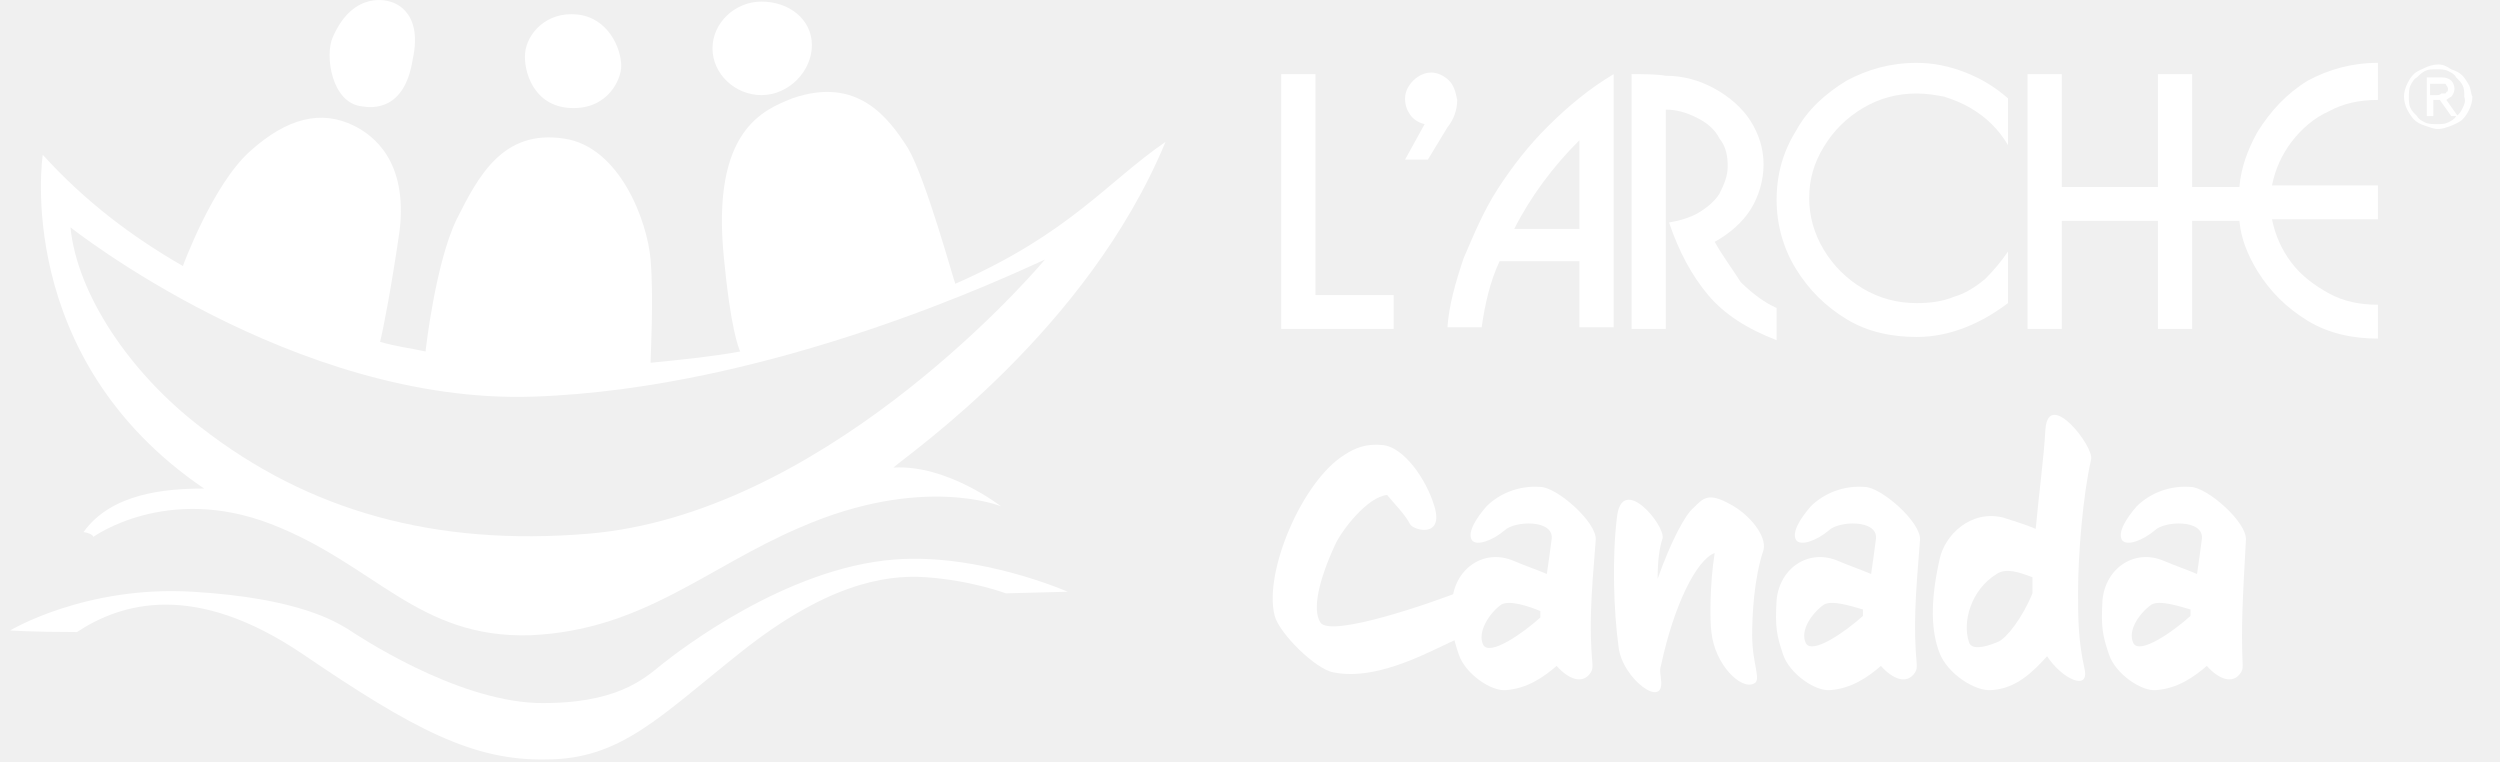
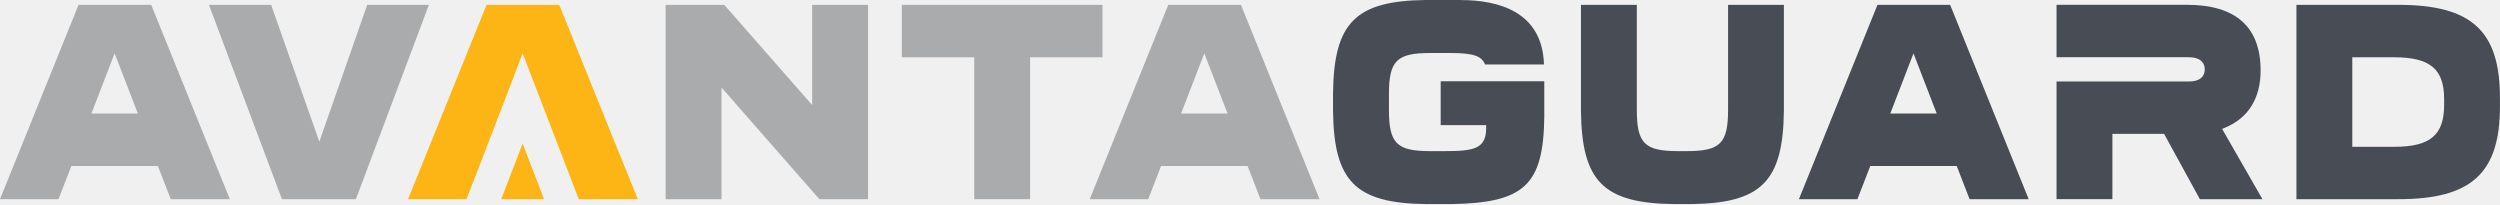
- <svg xmlns="http://www.w3.org/2000/svg" width="243" height="74" viewBox="0 0 243 74" fill="none">
-   <path d="M37.894 0.155C37.894 0.155 34.409 -1.099 32.35 3.603C31.558 5.327 32.192 10.028 35.201 10.342C36.151 10.499 39.319 10.812 40.111 5.797C41.22 0.782 37.894 0.155 37.894 0.155Z" fill="white" />
-   <path d="M56.109 1.409C53.099 1.095 51.199 3.289 51.04 5.17C50.882 6.894 51.832 10.342 55.475 10.499C59.118 10.655 60.386 7.678 60.386 6.424C60.386 4.7 59.118 1.722 56.109 1.409Z" fill="white" />
-   <path d="M57.218 51.874C42.329 53.128 29.974 49.68 19.52 41.531C12.551 36.202 7.483 28.522 6.849 22.096C6.849 22.096 28.549 39.336 51.832 38.553C75.116 37.769 98.4 26.642 101.567 25.231C99.192 28.052 79.551 49.994 57.218 51.874ZM113.288 13.79C107.586 17.708 103.943 22.723 92.856 27.582C92.698 27.268 90.005 17.395 88.263 14.417C86.362 11.439 83.352 7.364 77.017 9.558C74.324 10.655 69.097 12.536 70.364 25.074C70.998 31.814 71.79 33.851 71.948 34.164C69.414 34.635 66.404 34.948 63.237 35.261C63.237 34.635 63.553 28.836 63.237 25.231C62.92 21.47 60.227 14.26 54.842 13.476C48.823 12.536 46.447 17.238 44.388 21.313C42.329 25.544 41.379 34.008 41.379 34.008V34.164C39.953 33.851 38.527 33.694 36.944 33.224C37.26 31.97 38.052 27.895 38.844 22.41C39.636 15.671 36.31 13.163 34.409 12.223C31.241 10.655 27.915 11.439 24.272 14.73C20.629 18.022 17.778 25.858 17.778 25.858C12.868 23.037 8.275 19.589 4.156 15.044C4.156 15.044 1.147 34.791 19.837 47.486C16.036 47.486 10.809 47.956 8.116 51.718C9.066 51.874 9.066 52.188 9.066 52.188C9.066 52.188 16.194 47.016 26.331 50.934C36.468 54.852 40.587 62.062 51.516 61.748C62.445 61.278 68.622 55.166 77.809 51.248C89.688 46.076 97.291 49.21 97.291 49.21C97.291 49.21 92.064 45.135 86.837 45.449C88.421 44.038 105.686 32.127 113.288 13.79Z" fill="white" />
-   <path d="M0.988 61.278C0.988 61.278 8.274 56.89 18.728 57.517C29.182 58.144 32.667 60.494 33.776 61.121C34.726 61.748 44.071 68.017 52.149 68.331C59.91 68.487 62.603 65.98 64.345 64.569C65.929 63.315 76.383 55.166 86.995 54.382C95.232 53.755 103.785 57.517 103.785 57.517L97.766 57.673C97.766 57.673 94.44 56.419 90.005 56.106C85.728 55.793 80.026 57.046 72.106 63.315C64.187 69.585 60.386 73.816 53.099 73.816C45.972 73.973 40.111 70.838 29.499 63.629C18.887 56.419 11.759 58.614 7.483 61.435C3.048 61.435 0.988 61.278 0.988 61.278Z" fill="white" />
-   <path d="M78.917 4.386C78.917 6.894 76.7 9.245 74.007 9.245C71.473 9.245 69.255 7.207 69.255 4.7C69.255 2.192 71.473 0.155 74.007 0.155C76.7 0.155 78.917 1.879 78.917 4.386Z" fill="white" />
-   <path d="M141.799 62.062C139.74 62.845 134.196 66.293 129.603 65.353C127.861 65.04 124.376 61.592 123.901 59.867C122.792 55.636 126.593 46.703 130.712 44.195C131.662 43.568 132.771 43.098 134.355 43.255C136.414 43.411 138.631 46.546 139.423 49.21C140.374 52.345 137.364 51.561 137.047 50.934C136.572 49.994 135.463 48.897 134.83 48.113C132.929 48.27 130.395 51.561 129.761 52.972C128.177 56.42 127.544 59.241 128.336 60.494C129.286 62.062 139.582 58.457 142.274 57.36C144.333 56.733 143.858 61.278 141.799 62.062Z" fill="white" />
-   <path d="M154.787 64.569C154.787 65.04 154.787 65.04 154.629 65.353C153.837 66.607 152.411 65.98 151.303 64.726C150.036 65.823 148.452 66.92 146.393 67.077C144.967 67.234 142.433 65.51 141.799 63.629C141.166 61.748 141.007 60.965 141.166 58.3C141.482 55.166 144.333 53.285 147.184 54.539C148.293 55.009 149.244 55.322 150.352 55.793C150.511 54.696 150.669 53.599 150.827 52.345C150.986 50.464 147.184 50.621 146.234 51.561C145.125 52.501 143.541 53.128 143.066 52.501C142.591 51.718 143.541 50.307 144.492 49.21C145.759 47.956 147.66 47.173 149.719 47.329C151.303 47.329 155.262 50.777 155.104 52.501C154.629 58.3 154.47 60.965 154.787 64.569ZM145.917 58.77C144.809 59.554 143.541 61.435 144.175 62.689C144.809 63.786 147.976 61.592 149.719 60.024C149.719 59.867 149.719 59.554 149.719 59.397C148.61 58.927 146.709 58.3 145.917 58.77Z" fill="white" />
-   <path d="M170.31 61.748C170.31 64.569 171.26 66.137 170.468 66.45C169.201 67.077 166.667 64.569 166.35 61.435C166.191 60.338 166.191 56.733 166.667 53.755C164.924 54.382 162.707 58.77 161.44 64.726C161.281 65.196 161.44 65.666 161.44 65.98C161.915 69.114 157.638 65.98 157.322 62.845C156.846 59.397 156.688 54.225 157.163 50.307C157.638 45.919 161.915 51.091 161.598 52.345C161.281 53.285 161.123 54.539 161.123 56.263C162.39 52.658 163.816 49.994 164.608 49.367C165.558 48.426 166.033 47.8 168.251 49.053C169.993 49.994 171.735 52.031 171.418 53.442C170.468 56.263 170.31 59.867 170.31 61.748Z" fill="white" />
-   <path d="M186.307 64.569C186.307 65.04 186.307 65.04 186.149 65.353C185.357 66.607 183.931 65.98 182.823 64.726C181.556 65.823 179.972 66.92 177.912 67.077C176.487 67.234 173.953 65.51 173.319 63.629C172.686 61.748 172.527 60.965 172.686 58.3C173.002 55.166 175.853 53.285 178.704 54.539C179.813 55.009 180.764 55.322 181.872 55.793C182.031 54.696 182.189 53.599 182.347 52.345C182.506 50.464 178.704 50.621 177.754 51.561C176.645 52.501 175.061 53.128 174.586 52.501C174.111 51.718 175.061 50.307 176.012 49.21C177.279 47.956 179.18 47.173 181.239 47.329C182.823 47.329 186.782 50.777 186.624 52.501C186.149 58.3 185.99 60.965 186.307 64.569ZM177.279 58.77C176.17 59.554 174.903 61.278 175.537 62.532C176.17 63.629 179.338 61.435 181.08 59.867C181.08 59.711 181.08 59.397 181.08 59.241C179.972 58.927 178.071 58.3 177.279 58.77Z" fill="white" />
-   <path d="M201.988 57.517C201.988 60.024 201.988 62.218 202.622 65.04C203.097 67.234 200.404 65.98 198.979 63.786C197.553 65.353 195.969 66.92 193.593 67.077C192.009 67.234 189.317 65.51 188.525 63.472C187.733 61.435 187.574 58.614 188.525 54.382C189 52.031 191.534 49.524 194.702 50.307C195.652 50.621 196.761 50.934 197.87 51.404C198.187 47.956 198.662 44.508 198.82 41.687C199.137 37.769 203.572 43.411 203.255 44.665C202.463 48.113 201.988 53.912 201.988 57.517ZM197.553 56.106C196.286 55.636 195.019 55.166 194.069 55.793C191.534 57.36 190.742 60.494 191.376 62.375C191.534 63.159 192.801 63.002 194.227 62.375C195.019 62.062 196.603 60.024 197.553 57.673C197.553 57.047 197.553 56.576 197.553 56.106Z" fill="white" />
-   <path d="M217.986 64.569C217.986 65.04 217.986 65.04 217.827 65.353C217.035 66.607 215.61 65.98 214.501 64.726C213.234 65.823 211.65 66.92 209.591 67.077C208.165 67.234 205.631 65.51 204.998 63.629C204.364 61.748 204.206 60.965 204.364 58.3C204.681 55.166 207.532 53.285 210.383 54.539C211.492 55.009 212.442 55.322 213.551 55.793C213.709 54.696 213.867 53.599 214.026 52.345C214.184 50.464 210.383 50.621 209.433 51.561C208.324 52.501 206.74 53.128 206.265 52.501C205.789 51.718 206.74 50.307 207.69 49.21C208.957 47.956 210.858 47.173 212.917 47.329C214.501 47.329 218.461 50.777 218.302 52.501C217.986 58.3 217.827 60.965 217.986 64.569ZM209.116 58.77C208.007 59.554 206.74 61.278 207.373 62.532C208.007 63.629 211.175 61.435 212.917 59.867C212.917 59.711 212.917 59.397 212.917 59.241C211.808 58.927 209.908 58.3 209.116 58.77Z" fill="white" />
-   <path d="M166.667 23.507C168.092 22.723 169.359 21.626 170.151 20.372C170.943 19.119 171.418 17.551 171.418 15.984C171.418 14.417 170.943 13.006 170.151 11.752C169.359 10.499 168.092 9.402 166.667 8.618C165.241 7.834 163.657 7.364 161.915 7.364C160.965 7.207 159.856 7.207 158.589 7.207V31.97H161.915V10.655C163.024 10.655 163.974 10.969 164.924 11.439C165.875 11.909 166.667 12.536 167.142 13.476C167.775 14.26 167.934 15.2 167.934 16.141C167.934 17.081 167.617 17.865 167.142 18.805C166.667 19.589 165.875 20.216 165.083 20.686C164.291 21.156 163.182 21.47 162.232 21.626C163.182 24.447 164.449 26.798 166.033 28.679C167.617 30.56 169.834 31.97 172.686 33.067V29.933C171.577 29.462 170.31 28.522 169.201 27.425C168.409 26.171 167.459 24.918 166.667 23.507Z" fill="white" />
-   <path d="M238.26 9.402C238.418 9.245 238.577 8.932 238.577 8.618C238.577 8.305 238.418 7.991 238.26 7.834C238.101 7.678 237.785 7.521 237.309 7.521H235.884V11.282H236.518V9.715H237.151L238.26 11.282H238.893L237.785 9.715C237.785 9.715 237.943 9.558 238.26 9.402ZM236.834 9.245H236.201V8.148H236.993C237.151 8.148 237.151 8.148 237.309 8.148C237.468 8.148 237.468 8.148 237.626 8.148C237.785 8.148 237.785 8.305 237.785 8.305C237.785 8.305 237.943 8.461 237.943 8.618C237.943 8.775 237.943 8.932 237.785 8.932C237.785 9.088 237.626 9.088 237.626 9.088C237.468 9.088 237.468 9.088 237.309 9.088C237.151 9.245 236.993 9.245 236.834 9.245Z" fill="white" />
-   <path d="M127.861 7.207H124.534V31.97H135.463V28.679H127.861V7.207Z" fill="white" />
-   <path d="M140.849 7.834C140.374 7.364 139.74 7.051 139.106 7.051C138.473 7.051 137.839 7.364 137.364 7.834C136.889 8.305 136.572 8.931 136.572 9.558C136.572 10.185 136.73 10.655 137.047 11.126C137.364 11.596 137.839 11.909 138.473 12.066L136.572 15.514H138.79L140.69 12.379C141.324 11.596 141.641 10.655 141.641 9.715C141.482 8.931 141.324 8.305 140.849 7.834Z" fill="white" />
-   <path d="M145.6 18.335C144.175 20.529 143.225 22.88 142.274 25.074C141.482 27.425 140.849 29.619 140.69 31.813H144.017C144.333 29.619 144.809 27.425 145.759 25.388H153.52V31.813H156.846V7.207C154.47 8.618 152.411 10.342 150.511 12.223C148.61 14.103 147.026 16.141 145.6 18.335ZM153.52 22.253H147.184C148.768 19.119 150.986 16.141 153.52 13.633V22.253Z" fill="white" />
-   <path d="M186.307 6.11C183.773 6.11 181.556 6.737 179.496 7.834C177.437 9.088 175.695 10.655 174.586 12.693C173.319 14.73 172.686 16.924 172.686 19.432C172.686 21.783 173.319 24.134 174.586 26.171C175.853 28.209 177.437 29.776 179.496 31.03C181.556 32.284 183.931 32.754 186.307 32.754C187.891 32.754 189.475 32.44 191.059 31.814C192.643 31.187 193.91 30.403 195.177 29.463V24.447C194.544 25.388 193.752 26.328 192.96 27.112C192.009 27.895 191.059 28.522 189.95 28.836C188.842 29.306 187.574 29.463 186.307 29.463C184.407 29.463 182.664 28.992 181.08 28.052C179.496 27.112 178.229 25.858 177.279 24.291C176.329 22.723 175.853 20.999 175.853 19.275C175.853 17.395 176.329 15.827 177.279 14.26C178.229 12.693 179.496 11.439 181.08 10.499C182.664 9.558 184.407 9.088 186.307 9.088C187.258 9.088 188.208 9.245 189 9.402C189.95 9.715 190.742 10.029 191.534 10.499C192.326 10.969 192.96 11.439 193.593 12.066C194.227 12.693 194.702 13.32 195.177 14.103V9.558C193.91 8.461 192.643 7.678 191.059 7.051C189.475 6.424 187.891 6.11 186.307 6.11Z" fill="white" />
-   <path d="M219.411 12.85C218.461 14.574 217.827 16.298 217.669 18.178H213.075V7.207H209.749V18.178H200.404V7.207H197.078V31.97H200.404V21.47H209.749V31.97H213.075V21.47H217.669C217.827 23.194 218.461 24.761 219.411 26.328C220.678 28.366 222.262 29.933 224.321 31.187C226.38 32.44 228.756 32.911 231.132 32.911V29.619C229.39 29.619 227.806 29.306 226.38 28.522C224.955 27.739 223.688 26.798 222.737 25.544C221.787 24.291 221.153 22.88 220.837 21.313H231.132V18.022H220.837C221.153 16.454 221.787 15.044 222.737 13.79C223.688 12.536 224.955 11.439 226.38 10.812C227.806 10.029 229.39 9.715 231.132 9.715V6.11C228.598 6.11 226.38 6.737 224.321 7.834C222.262 9.088 220.678 10.812 219.411 12.85Z" fill="white" />
-   <path d="M240.002 8.305C239.844 7.991 239.527 7.521 239.369 7.364C239.052 7.051 238.735 6.894 238.26 6.737C237.785 6.424 237.468 6.267 236.993 6.267C236.518 6.267 236.042 6.424 235.726 6.581C235.409 6.737 234.934 6.894 234.617 7.207C234.3 7.521 234.142 7.834 233.983 8.148C233.825 8.461 233.667 8.931 233.667 9.402C233.667 9.872 233.825 10.342 233.983 10.655C234.142 10.969 234.458 11.439 234.617 11.596C234.934 11.909 235.25 12.066 235.726 12.223C236.201 12.379 236.518 12.536 236.993 12.536C237.468 12.536 237.785 12.379 238.26 12.223C238.577 12.066 239.052 11.909 239.369 11.596C239.685 11.282 239.844 10.969 240.002 10.655C240.161 10.342 240.319 9.872 240.319 9.402C240.161 9.088 240.161 8.618 240.002 8.305ZM239.369 10.499C239.21 10.812 239.052 11.126 238.735 11.282C238.577 11.596 238.26 11.752 237.943 11.909C237.626 12.066 237.31 12.066 236.834 12.066C236.518 12.066 236.042 12.066 235.726 11.909C235.409 11.752 235.092 11.596 234.934 11.282C234.617 10.969 234.458 10.812 234.3 10.499C234.142 10.185 234.142 9.872 234.142 9.402C234.142 9.088 234.142 8.618 234.3 8.305C234.458 7.991 234.617 7.678 234.934 7.521C235.25 7.207 235.409 7.051 235.726 6.894C236.042 6.737 236.359 6.737 236.834 6.737C237.151 6.737 237.626 6.737 237.943 6.894C238.26 7.051 238.577 7.207 238.735 7.521C239.052 7.834 239.21 7.991 239.369 8.305C239.527 8.618 239.527 8.931 239.527 9.402C239.685 9.872 239.527 10.185 239.369 10.499Z" fill="white" />
+ <svg xmlns="http://www.w3.org/2000/svg" width="196" height="16" viewBox="0 0 196 16" fill="none">
+   <g clip-path="url(#clip0_76_5099)">
+     <path d="M12.377 13.014L13.386 15.615H18.018L11.856 0.38H6.158L0 15.615H4.586L5.595 13.014H12.377ZM8.986 4.185L10.81 8.903H7.167L8.986 4.185Z" fill="#A9ABAC" />
+     <path d="M28.791 0.38L25.036 11.104L21.256 0.38H16.381L22.104 15.615H27.902L33.626 0.38H28.791Z" fill="#A9ABAC" />
+     <path d="M68.053 15.615V0.38H63.674V8.238L56.784 0.38H52.185V15.615H56.565V6.861L64.24 15.615H68.053Z" fill="#A9ABAC" />
+     <path d="M86.434 0.38H70.703V4.491H76.381V15.615H80.76V4.491H86.434V0.38Z" fill="#A9ABAC" />
+     <path d="M97.811 13.014L98.82 15.615H103.452L97.29 0.38H91.591L85.434 15.615H90.02L91.029 13.014H97.811ZM94.416 4.185L96.24 8.903H92.596L94.416 4.185Z" fill="#A9ABAC" />
+     <path d="M114.505 0H111.792C106.28 0.062 104.576 1.766 104.51 7.287V8.717C104.576 14.23 106.28 15.934 111.796 16H113.769C119.505 15.913 121.006 14.507 121.072 9.164V6.373H112.95V9.809H116.515V10.045C116.515 11.678 115.527 11.848 113.277 11.848H112.131C109.497 11.848 108.893 11.24 108.893 8.606V7.394C108.893 4.76 109.497 4.156 112.131 4.156H113.703C115.469 4.156 116.159 4.371 116.428 5.053H121.047C120.923 0.885 117.441 0.004 114.509 0.004L114.505 0Z" fill="#474C55" />
+     <path d="M131.23 16H132.574C138.086 15.934 139.79 14.23 139.856 8.713V0.38H135.481V8.606C135.481 11.24 134.873 11.848 132.239 11.848H131.565C128.93 11.848 128.327 11.24 128.327 8.606V0.38H123.947V8.717C124.013 14.23 125.717 15.934 131.23 16Z" fill="#474C55" />
+     <path d="M153.408 13.014L154.417 15.615H159.049L152.891 0.38H147.193L141.035 15.615H145.621L146.63 13.014H153.413H153.408ZM150.017 4.185L151.841 8.903H148.198L150.017 4.185Z" fill="#474C55" />
+     <path d="M195.996 7.663C195.996 2.423 193.767 0.38 188.043 0.38H180.041V15.615H188.043C193.767 15.615 195.996 13.572 195.996 8.333V7.659V7.663ZM191.62 8.225C191.62 10.591 190.524 11.509 187.704 11.509H184.42V4.491H187.704C190.52 4.491 191.62 5.413 191.62 7.775V8.225Z" fill="#474C55" />
+     <path d="M50.002 15.615L43.845 0.38H38.146L31.988 15.615H36.57L37.526 13.167L40.975 4.185L45.375 15.615H50.002Z" fill="#FDB515" />
+     <path d="M172.468 15.616H177.377L174.214 10.107L174.458 10.004C176.273 9.247 177.232 7.7 177.232 5.529C177.232 2.113 175.289 0.376 171.451 0.376H161.232V4.487H171.567C172.688 4.487 172.853 5.083 172.853 5.438C172.853 5.872 172.63 6.389 171.567 6.389H161.232V15.611H165.612V10.496H169.665L172.468 15.611V15.616Z" fill="#474C55" />
+     <path d="M42.653 15.616L40.974 11.257L39.295 15.616H42.653Z" fill="#FDB515" />
+   </g>
+   <defs>
+     <clipPath id="clip0_76_5099">
+       <rect width="195.995" height="16" fill="white" />
+     </clipPath>
+   </defs>
</svg>
